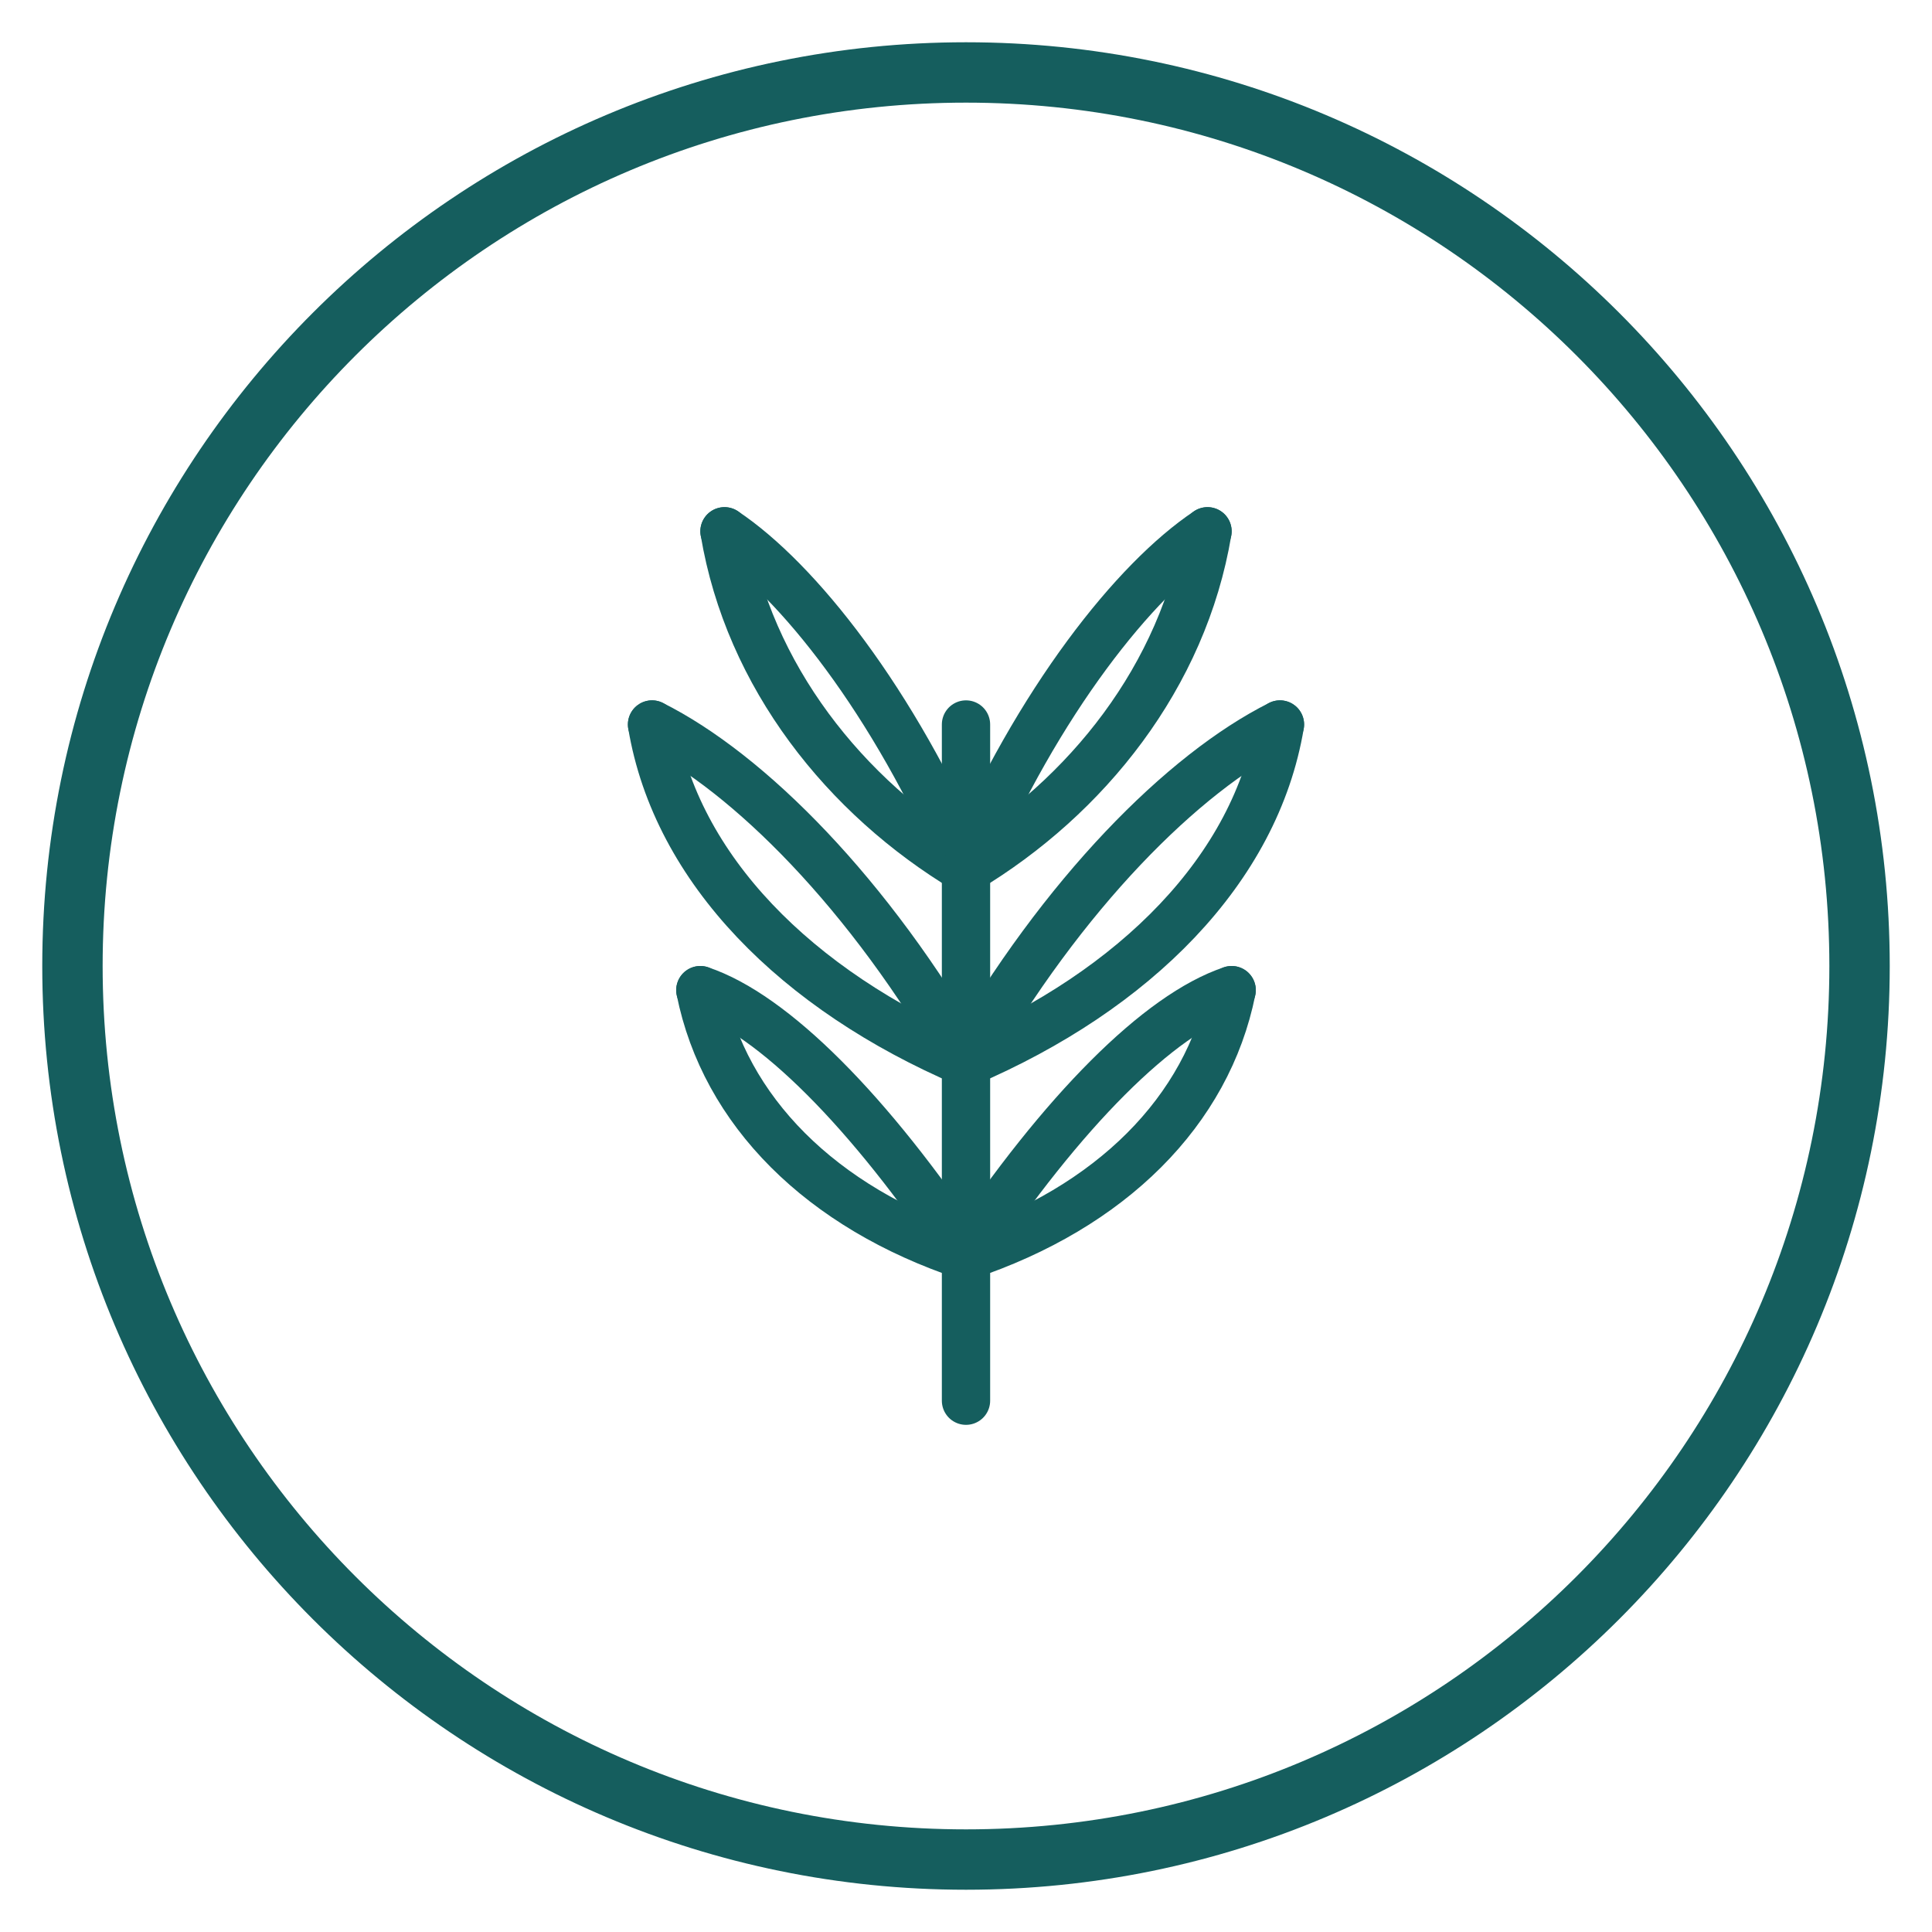
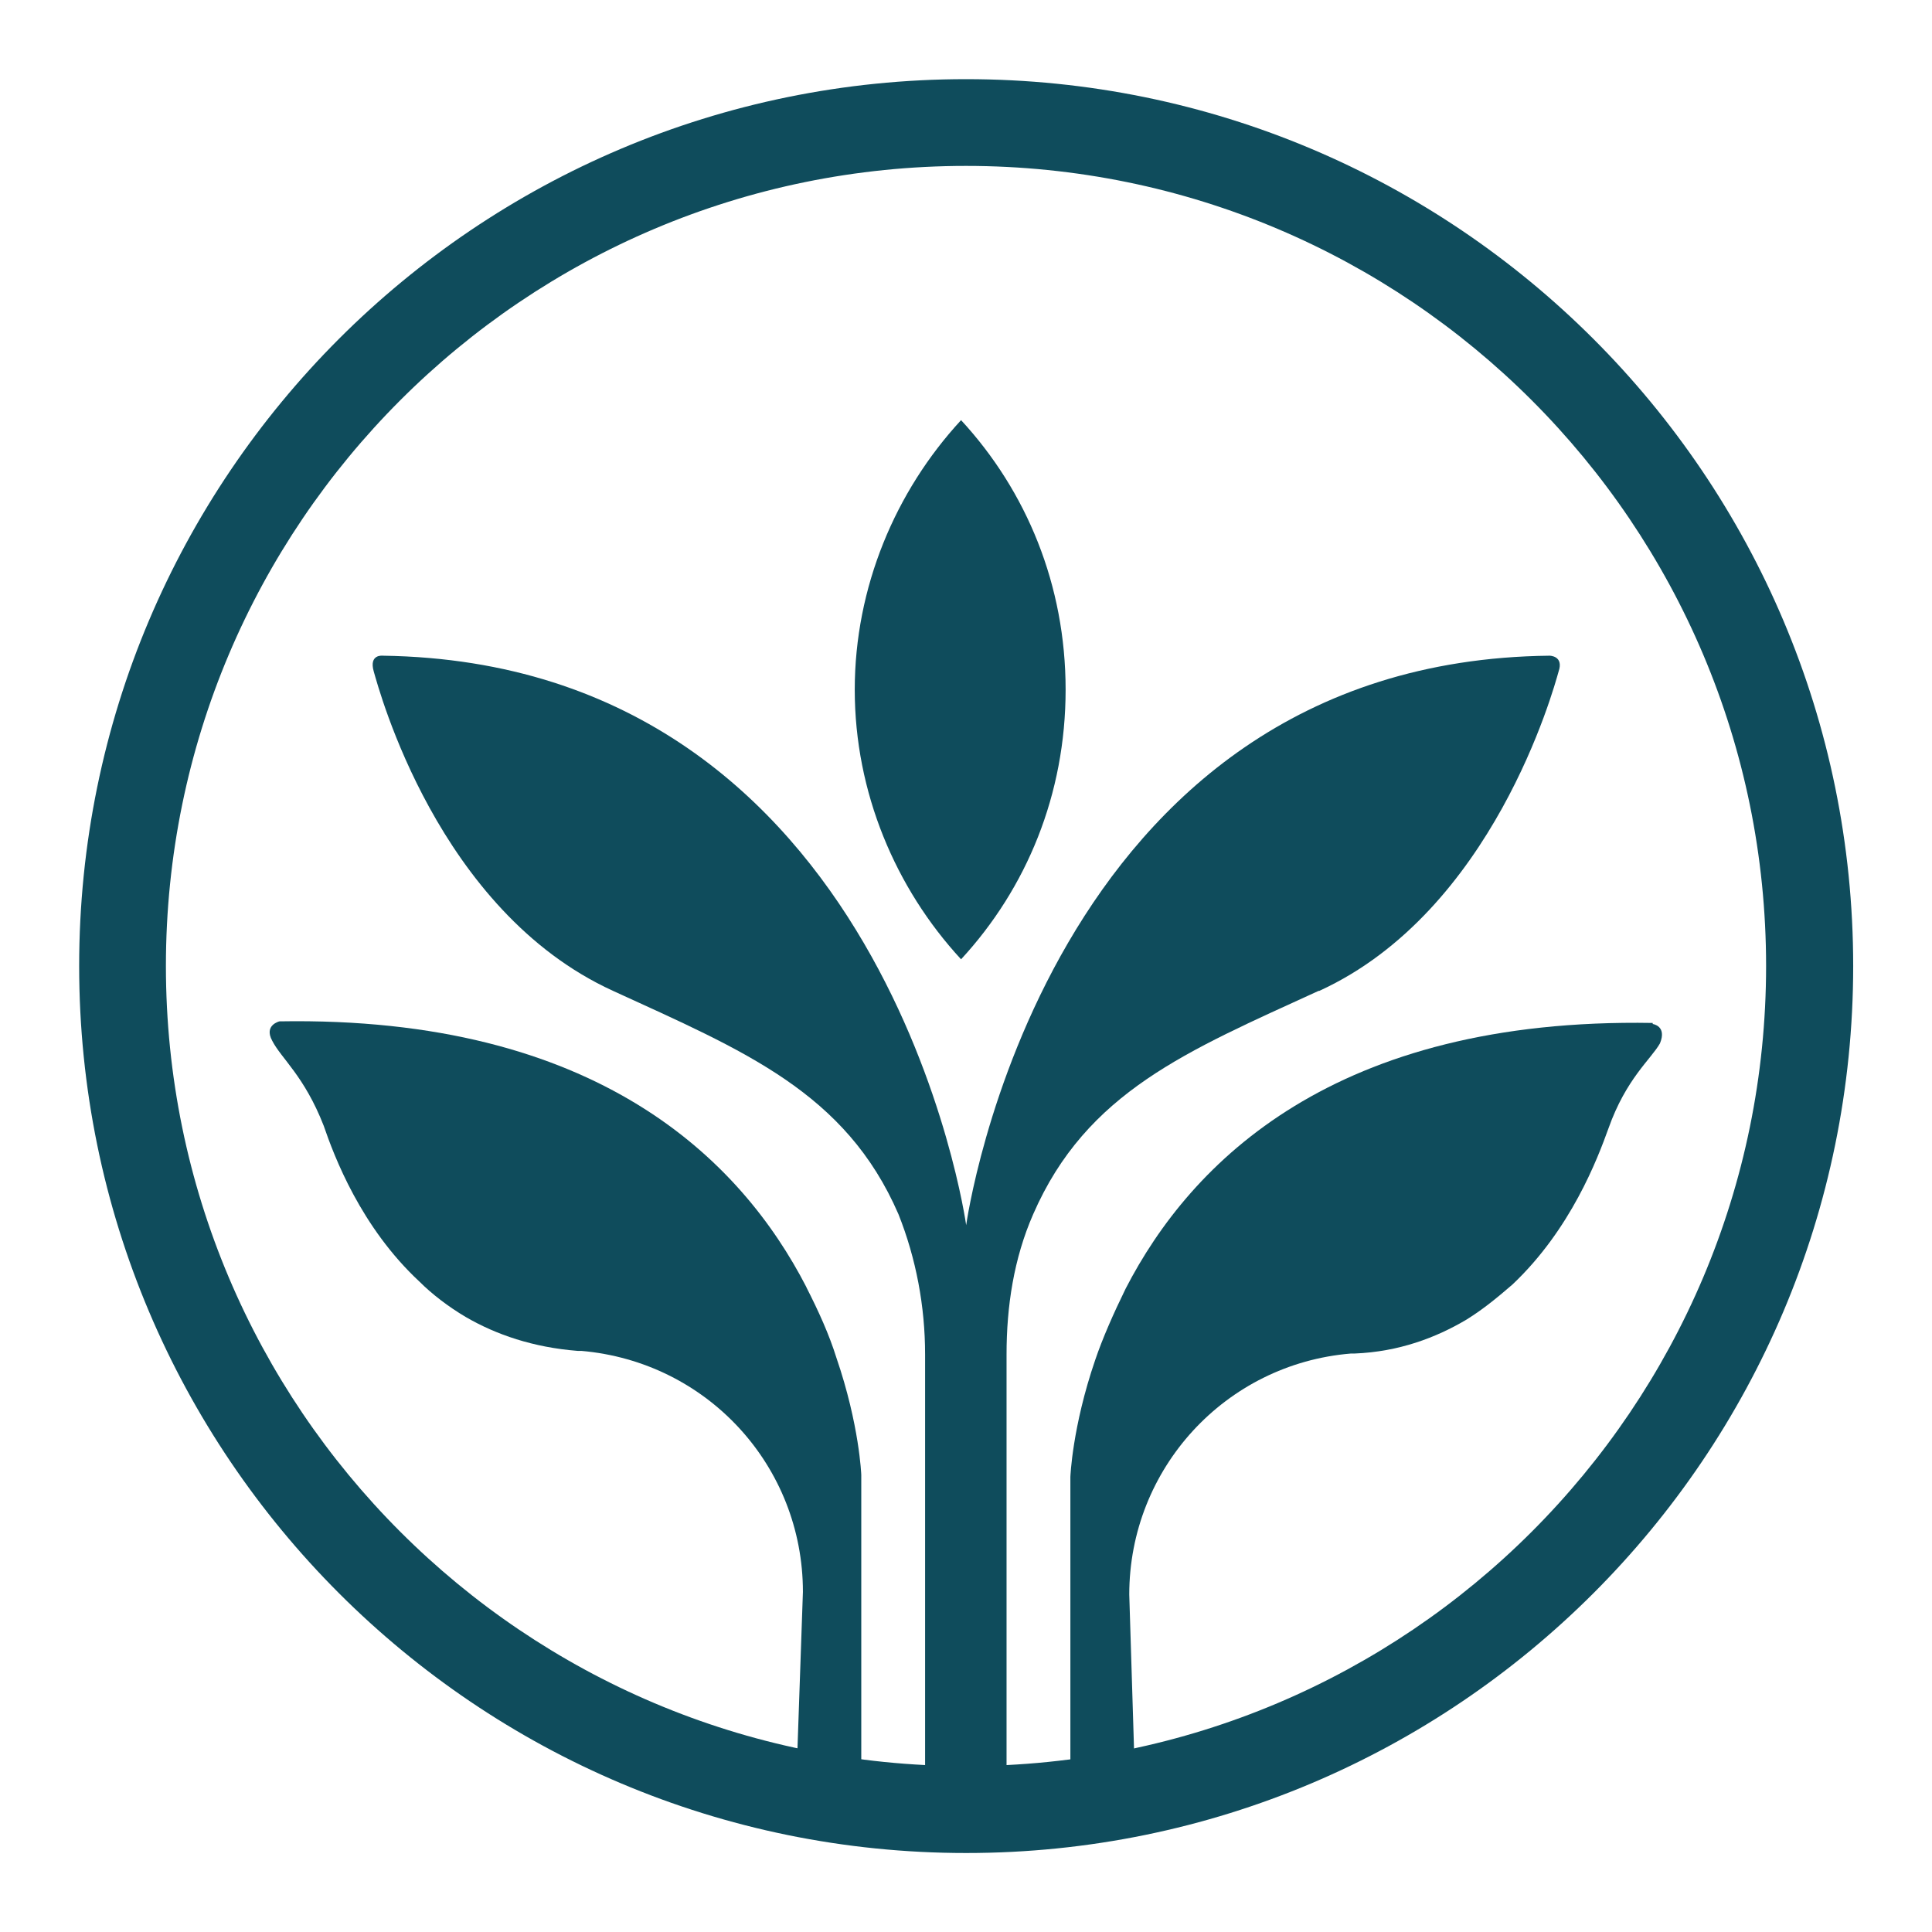
- <svg xmlns="http://www.w3.org/2000/svg" viewBox="0 0 80 80" fill="none">
-   <circle cx="40" cy="40" r="37" stroke="#155E5E" stroke-width="2.5" />
-   <g stroke="#155E5E" stroke-width="2" stroke-linecap="round" fill="none">
-     <path d="M40 58 L40 30" />
-     <path d="M40 52 C34 50 30 46 29 41" />
-     <path d="M29 41 C32 42 36 46 40 52" />
-     <path d="M40 52 C46 50 50 46 51 41" />
-     <path d="M51 41 C48 42 44 46 40 52" />
-     <path d="M40 44 C33 41 28 36 27 30" />
-     <path d="M27 30 C31 32 36 37 40 44" />
-     <path d="M40 44 C47 41 52 36 53 30" />
-     <path d="M53 30 C49 32 44 37 40 44" />
-     <path d="M40 36 C35 33 31 28 30 22" />
-     <path d="M30 22 C33 24 37 29 40 36" />
-     <path d="M40 36 C45 33 49 28 50 22" />
-     <path d="M50 22 C47 24 43 29 40 36" />
+ <svg xmlns="http://www.w3.org/2000/svg" id="Logo" viewBox="0 0 109.58 109.58">
+   <defs>
+     <style>
+       .cls-1 {
+         fill: #0f4c5c;
+       }
+     </style>
+   </defs>
+   <g id="Logo-5" data-name="Logo">
+     <g id="Icon-4" data-name="Icon">
+       <path class="cls-1" d="M54.79,4.49C27.01,4.49,4.49,27.01,4.49,54.79s22.52,50.31,50.31,50.31,50.31-22.52,50.31-50.31S82.58,4.49,54.79,4.49ZM54.79,100.17c-25.06,0-45.38-20.32-45.38-45.38S29.73,9.41,54.79,9.41s45.38,20.32,45.38,45.38-20.32,45.38-45.38,45.38Z" />
+       <g id="_3" data-name="3">
+         <path class="cls-1" d="M45.74,73.01c-3.72-7.23-11.88-15.39-29.89-15.08,0,0-.9.21-.41,1.1.51,1,1.82,2,2.92,4.82.59,1.72,2.1,5.75,5.44,8.85.69.69,1.62,1.41,2.62,2,1.72,1,3.82,1.72,6.34,1.92h.21c7.16.62,12.57,6.54,12.57,13.67l-.31,8.93c1.18.28,2.39.49,3.62.67v-16.24s-.1-2.82-1.41-6.64c-.41-1.31-1-2.62-1.72-4.03l.03.03Z" />
+         <path class="cls-1" d="M60.44,39.12c0-5.93-2.21-11.26-5.93-15.29-3.72,4.03-6.03,9.47-6.03,15.29s2.31,11.26,6.03,15.29c3.72-4.03,5.93-9.36,5.93-15.29h0Z" />
+         <path class="cls-1" d="M74.83,56.2c9.85-4.51,13.29-17.11,13.57-18.11.31-.9-.51-.9-.51-.9-28.68.31-33.09,32.3-33.09,32.3,0,0-4.44-31.89-33.09-32.3,0,0-.8-.1-.51.9s3.62,13.57,13.57,18.11c7.44,3.41,13.19,5.75,16.19,12.67,1,2.51,1.51,5.23,1.51,7.95v23.45c.8.05,1.62.08,2.41.08.74,0,1.49,0,2.21-.03v-23.5c0-2.72.41-5.44,1.51-7.95,3.03-6.95,8.75-9.26,16.19-12.67h.05Z" />
+         <path class="cls-1" d="M93.73,58.02c-18.01-.31-26.17,7.85-29.89,15.08-.69,1.41-1.31,2.82-1.72,4.03-1.31,3.82-1.41,6.64-1.41,6.64v16.29c1.23-.13,2.41-.33,3.62-.56l-.28-9.06c0-7.13,5.44-13.08,12.57-13.67h.21c2.51-.1,4.62-.9,6.34-1.92,1-.62,1.82-1.31,2.62-2,3.31-3.13,4.82-7.13,5.44-8.85,1-2.82,2.41-3.92,2.92-4.82.41-1-.41-1.1-.41-1.1v-.05Z" />
+       </g>
+     </g>
  </g>
</svg>
